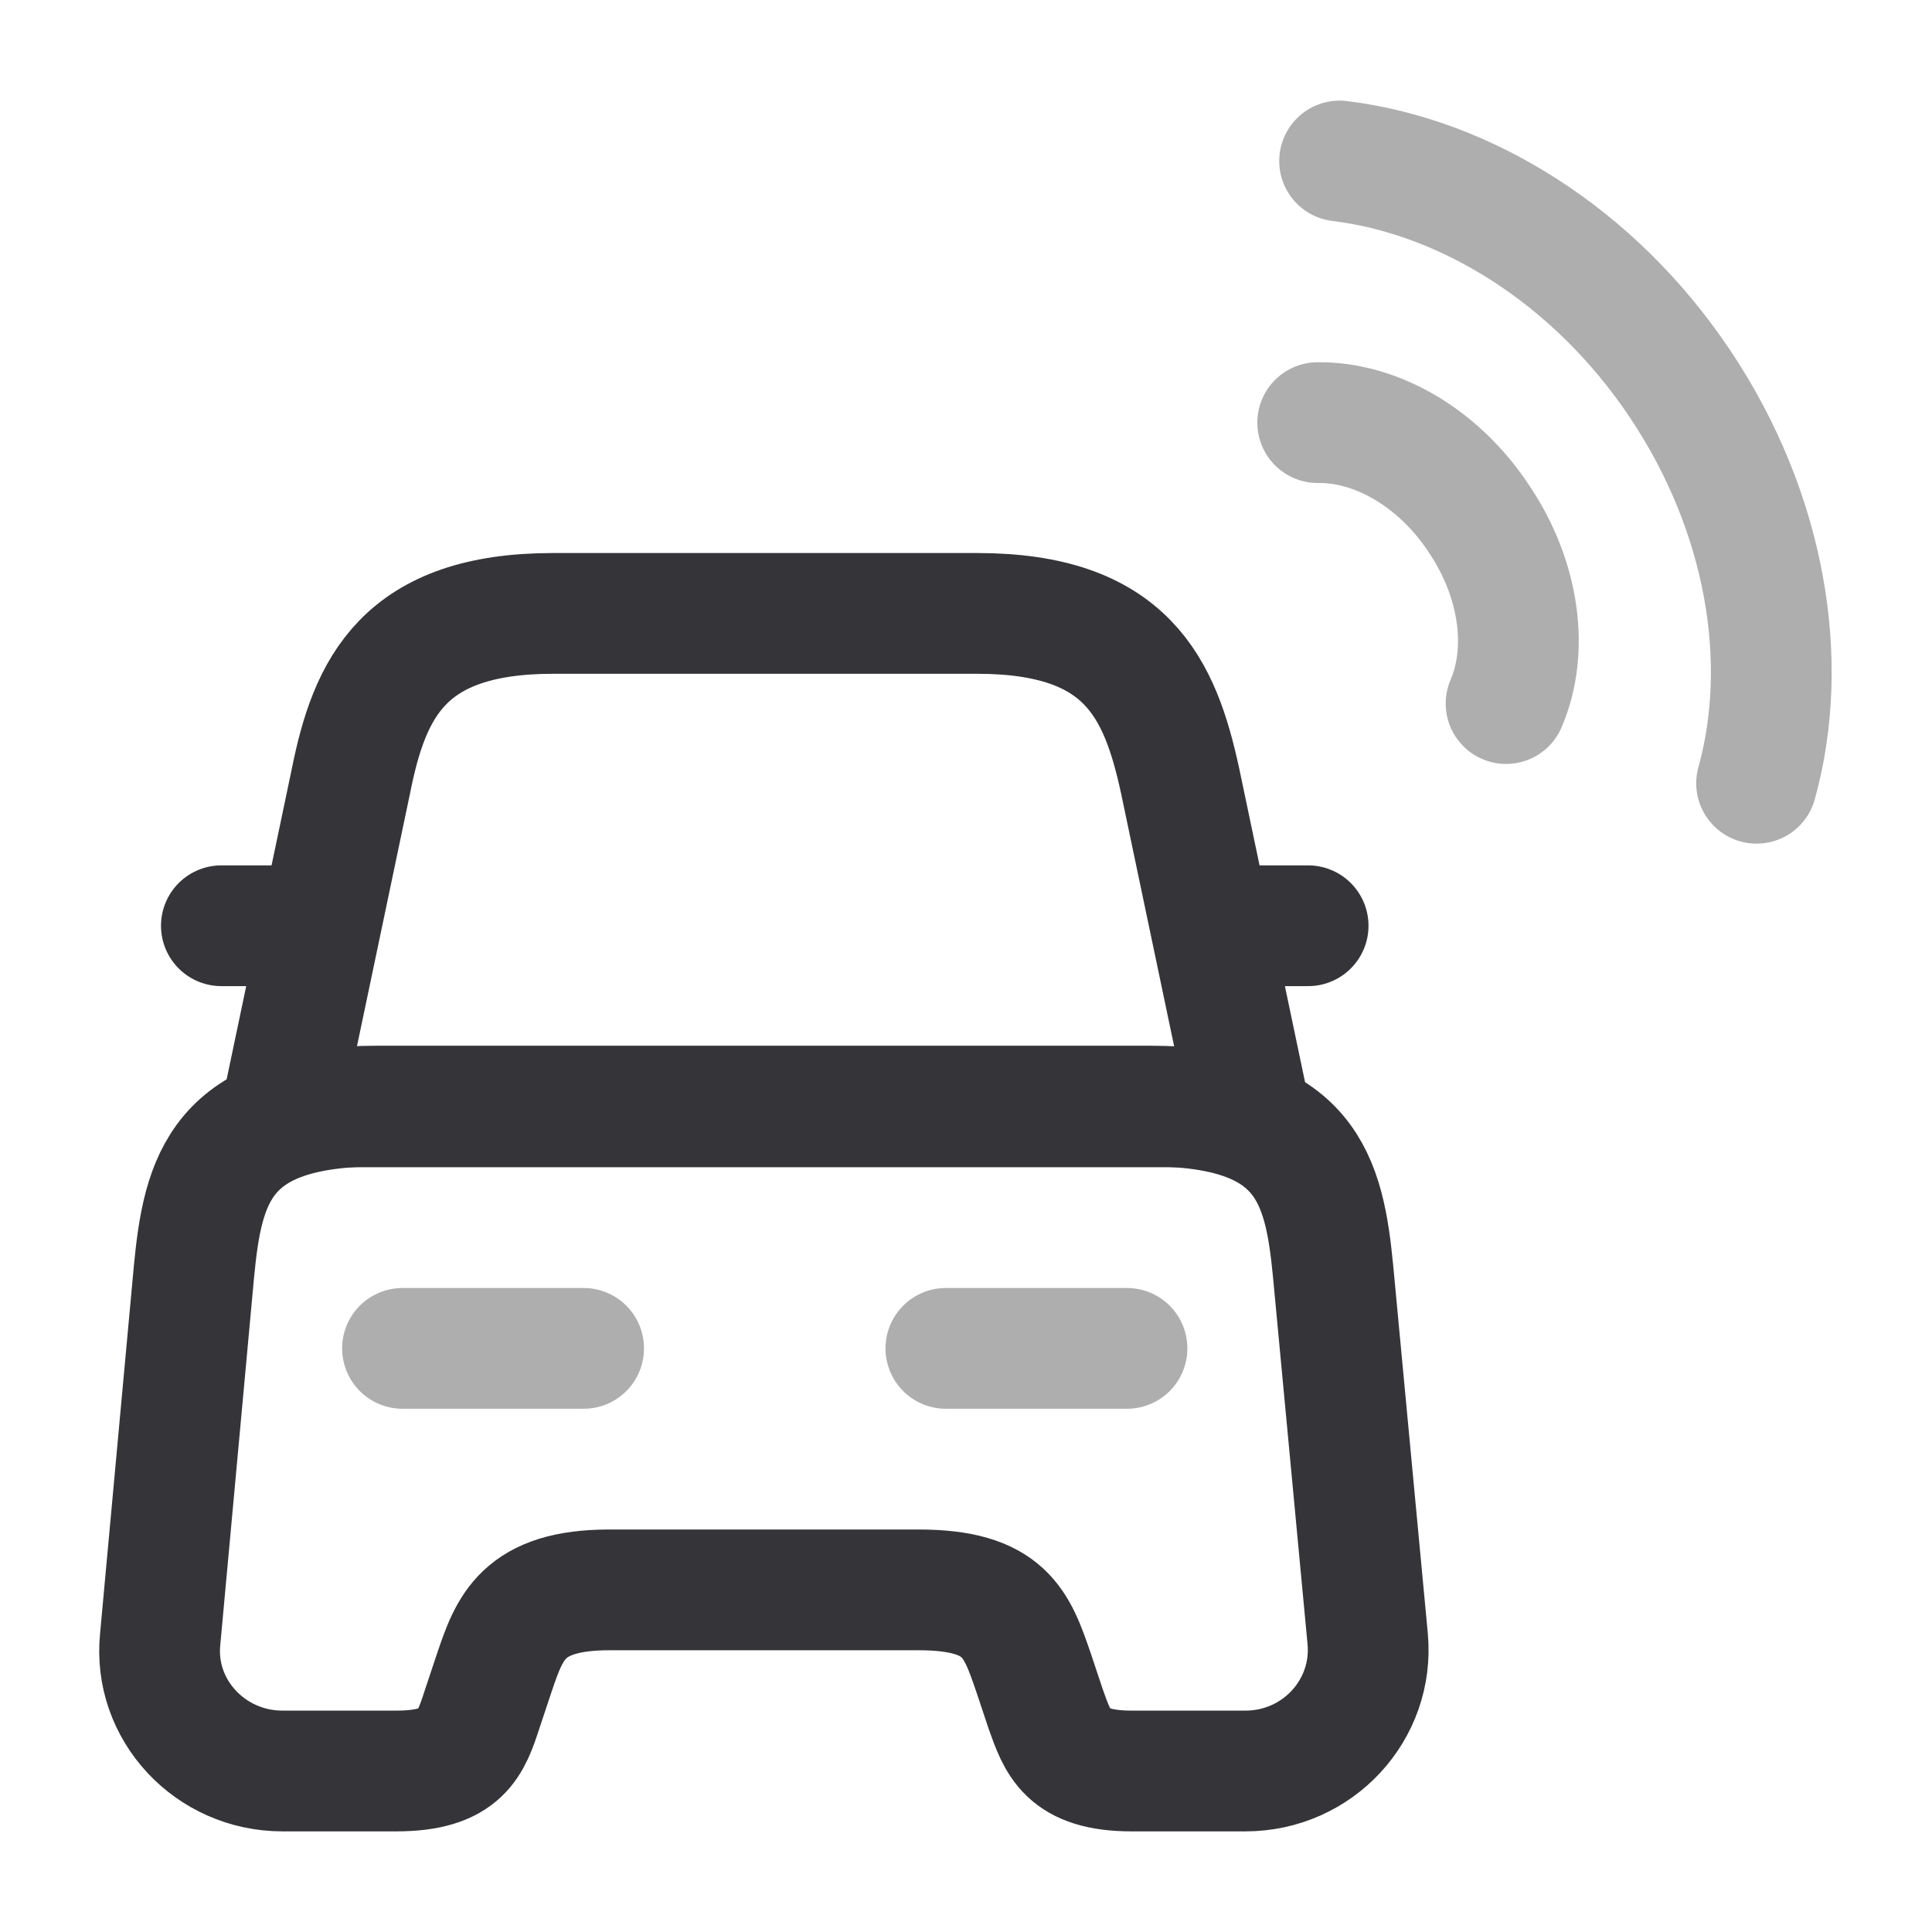
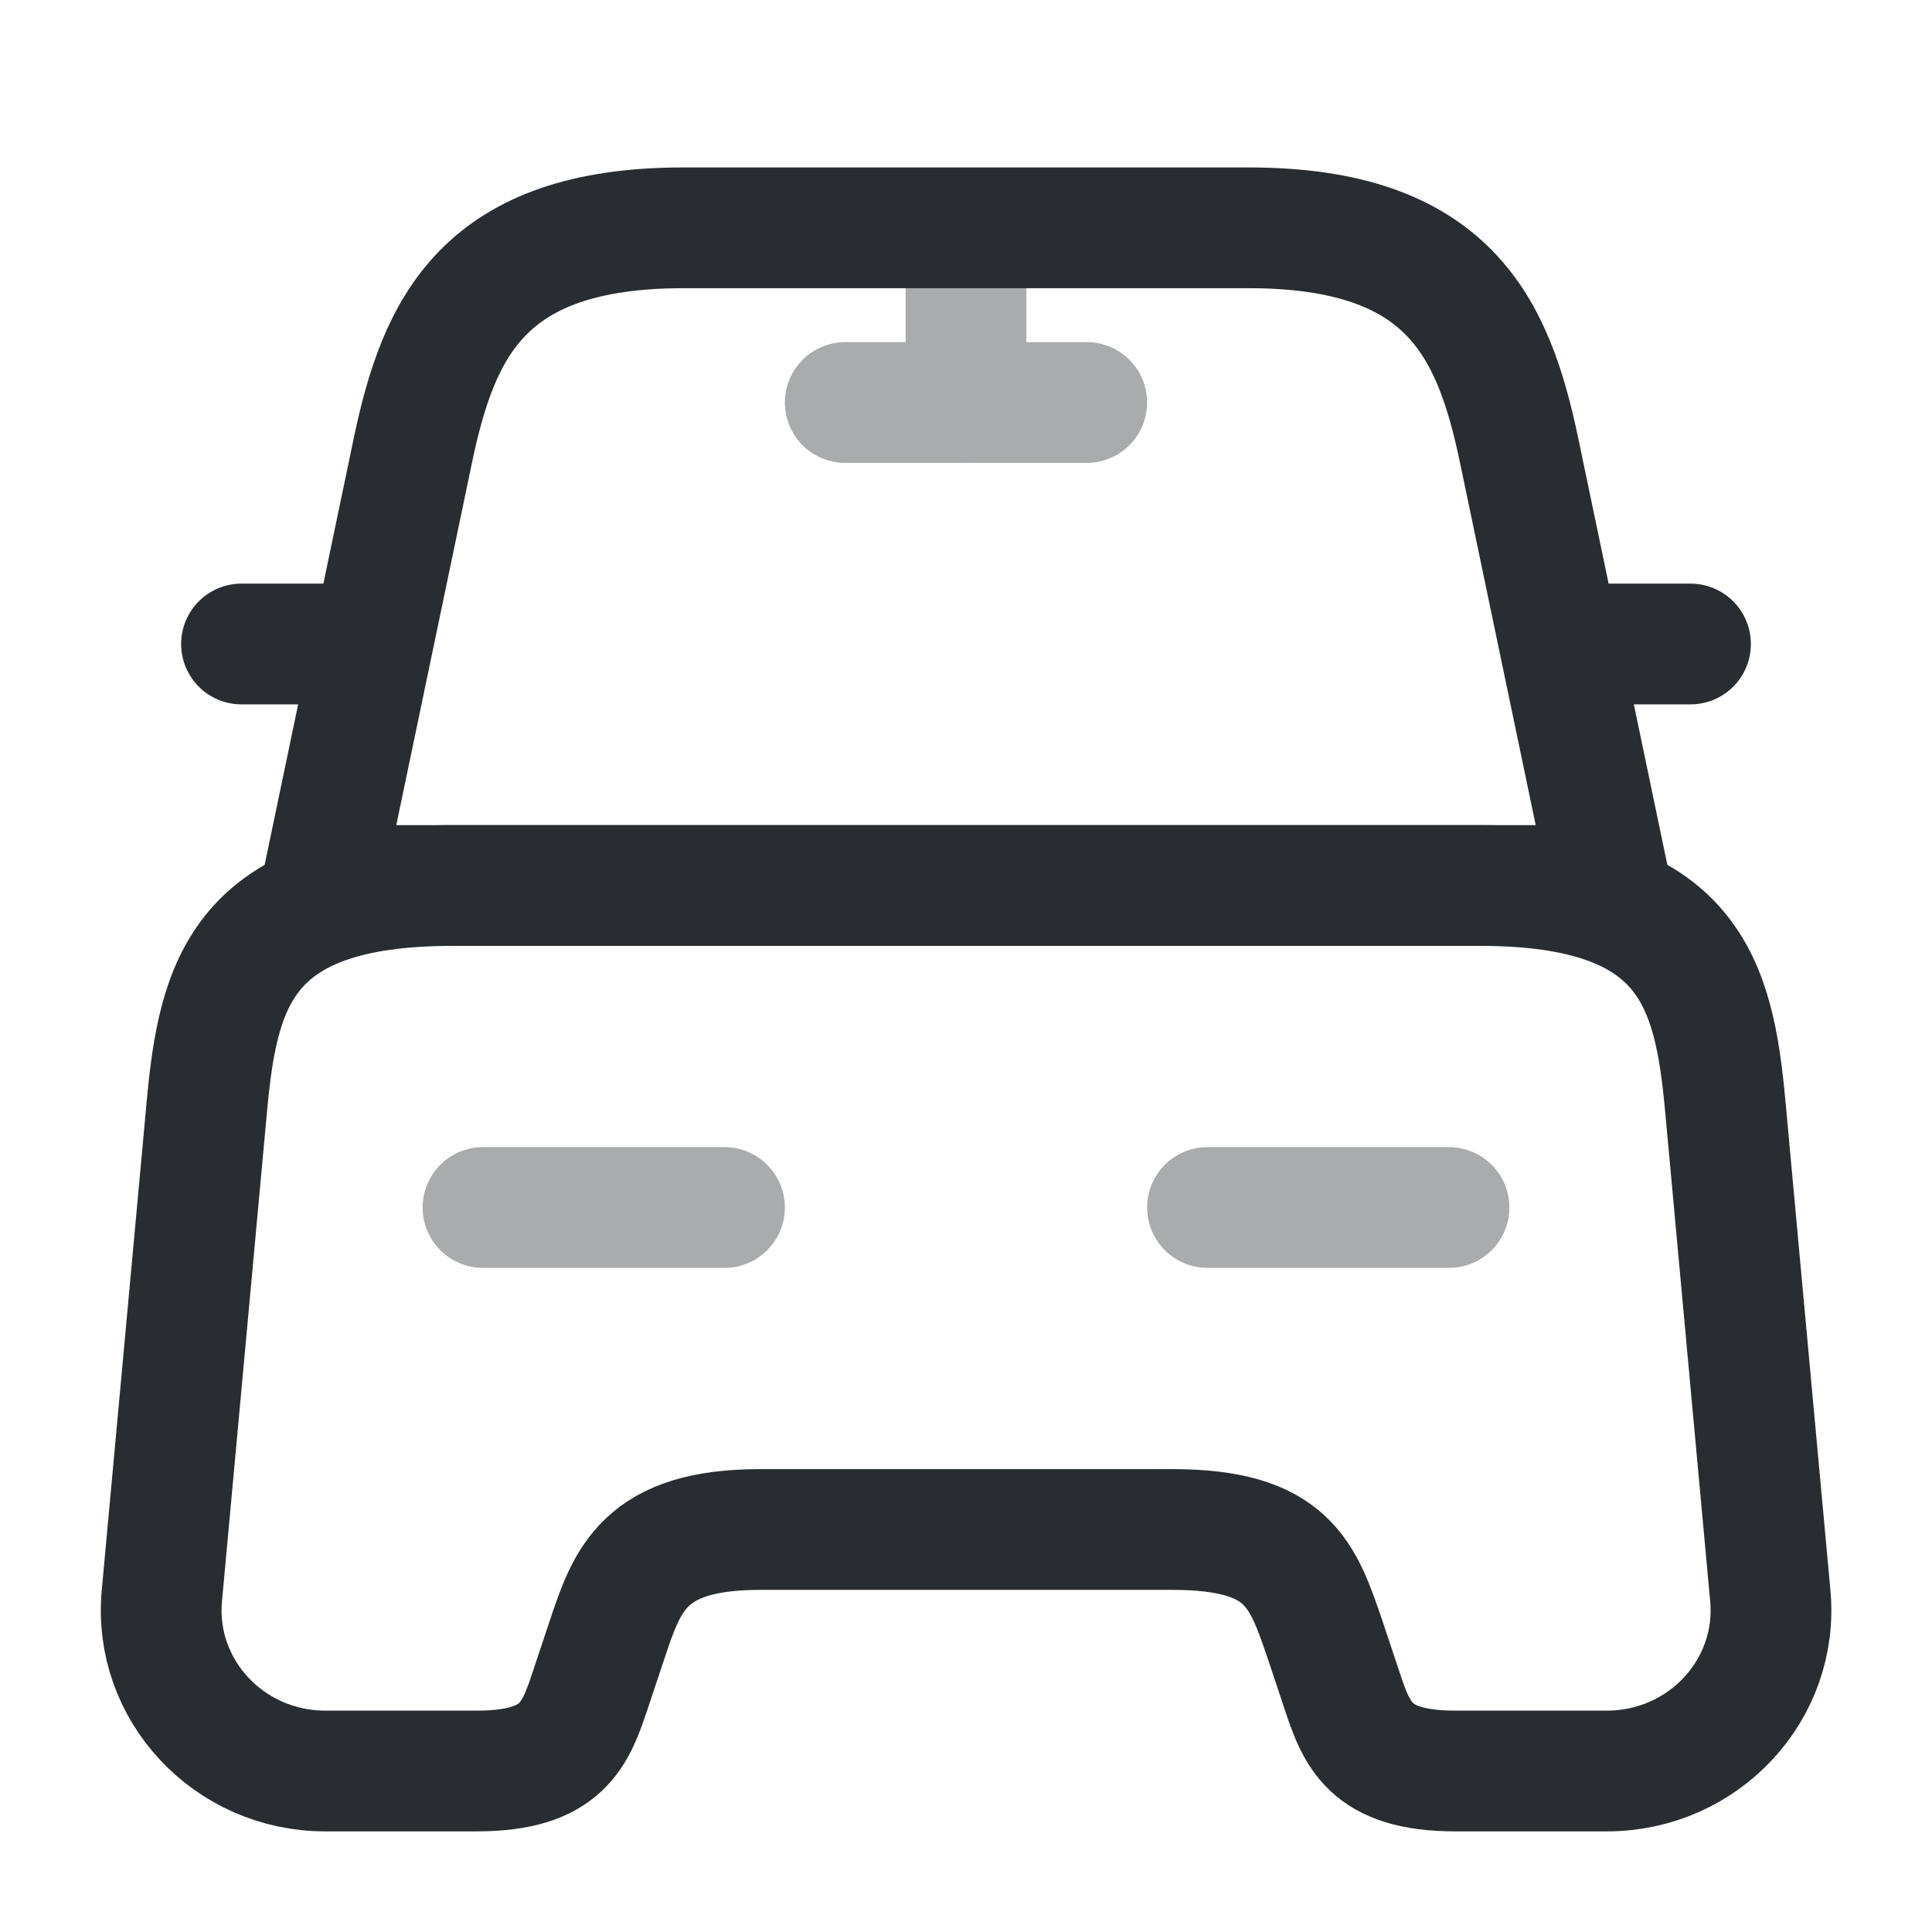
<svg xmlns="http://www.w3.org/2000/svg" viewBox="0 0 24 24" fill="none">
  <g id="SVGRepo_bgCarrier" stroke-width="0" />
  <g id="SVGRepo_tracerCarrier" stroke-linecap="round" stroke-linejoin="round" />
  <g id="SVGRepo_iconCarrier">
-     <path d="M12.14 7.62H6.87C5.01 7.62 4.59 8.55 4.36 9.7L3.51 13.75H15.51L14.66 9.7C14.41 8.55 14 7.62 12.14 7.62Z" stroke="#353438" stroke-width="1.5" stroke-linecap="round" stroke-linejoin="round" />
-     <path d="M16.99 20.36C17.07 21.24 16.37 22 15.47 22H14.06C13.25 22 13.14 21.65 12.99 21.23L12.84 20.78C12.63 20.17 12.49 19.75 11.41 19.75H7.57C6.49 19.75 6.33 20.22 6.14 20.78L5.99 21.23C5.85 21.66 5.74 22 4.92 22H3.51C2.61 22 1.9 21.24 1.99 20.36L2.41 15.79C2.52 14.66 2.73 13.74 4.7 13.74H14.27C16.24 13.74 16.45 14.66 16.56 15.79L16.99 20.36Z" stroke="#353438" stroke-width="1.5" stroke-linecap="round" stroke-linejoin="round" />
-     <path d="M3.5 11.5H2.75" stroke="#353438" stroke-width="1.5" stroke-linecap="round" stroke-linejoin="round" />
-     <path d="M16.25 11.5H15.5" stroke="#353438" stroke-width="1.5" stroke-linecap="round" stroke-linejoin="round" />
-     <path opacity="0.4" d="M5 16.75H7.25" stroke="#353438" stroke-width="1.5" stroke-linecap="round" stroke-linejoin="round" />
-     <path opacity="0.4" d="M11.75 16.75H14" stroke="#353438" stroke-width="1.5" stroke-linecap="round" stroke-linejoin="round" />
-     <path opacity="0.4" d="M18.709 8.74C18.989 8.09 18.889 7.21 18.369 6.44C17.859 5.67 17.079 5.24 16.369 5.25" stroke="#353438" stroke-width="1.5" stroke-linecap="round" stroke-linejoin="round" />
-     <path opacity="0.4" d="M21.821 9.73C22.241 8.22 21.941 6.37 20.871 4.77C19.801 3.17 18.201 2.19 16.641 2" stroke="#353438" stroke-width="1.5" stroke-linecap="round" stroke-linejoin="round" />
+     <path d="M15.51 2.83H8.49C6 2.83 5.45 4.07 5.13 5.59L4 11H20L18.87 5.59C18.55 4.07 18 2.83 15.51 2.83Z" stroke="#292D32" stroke-width="1.5" stroke-linecap="round" stroke-linejoin="round" />
+     <path d="M21.991 19.82C22.101 20.99 21.161 22 19.961 22H18.081C17.001 22 16.851 21.54 16.661 20.97L16.461 20.37C16.181 19.55 16.001 19 14.561 19H9.441C8.001 19 7.791 19.62 7.541 20.37L7.341 20.97C7.151 21.54 7.001 22 5.921 22H4.041C2.841 22 1.901 20.99 2.011 19.82L2.571 13.73C2.711 12.23 3.001 11 5.621 11H18.381C21.001 11 21.291 12.23 21.431 13.73L21.991 19.82Z" stroke="#292D32" stroke-width="1.5" stroke-linecap="round" stroke-linejoin="round" />
+     <path d="M4 8H3" stroke="#292D32" stroke-width="1.5" stroke-linecap="round" stroke-linejoin="round" />
+     <path d="M21 8H20" stroke="#292D32" stroke-width="1.5" stroke-linecap="round" stroke-linejoin="round" />
+     <g opacity="0.4">
+       <path d="M12 3V5" stroke="#292D32" stroke-width="1.5" stroke-linecap="round" stroke-linejoin="round" />
+       <path d="M10.5 5H13.5" stroke="#292D32" stroke-width="1.5" stroke-linecap="round" stroke-linejoin="round" />
+     </g>
+     <path opacity="0.4" d="M6 15H9" stroke="#292D32" stroke-width="1.5" stroke-linecap="round" stroke-linejoin="round" />
+     <path opacity="0.4" d="M15 15H18" stroke="#292D32" stroke-width="1.5" stroke-linecap="round" stroke-linejoin="round" />
  </g>
</svg>
